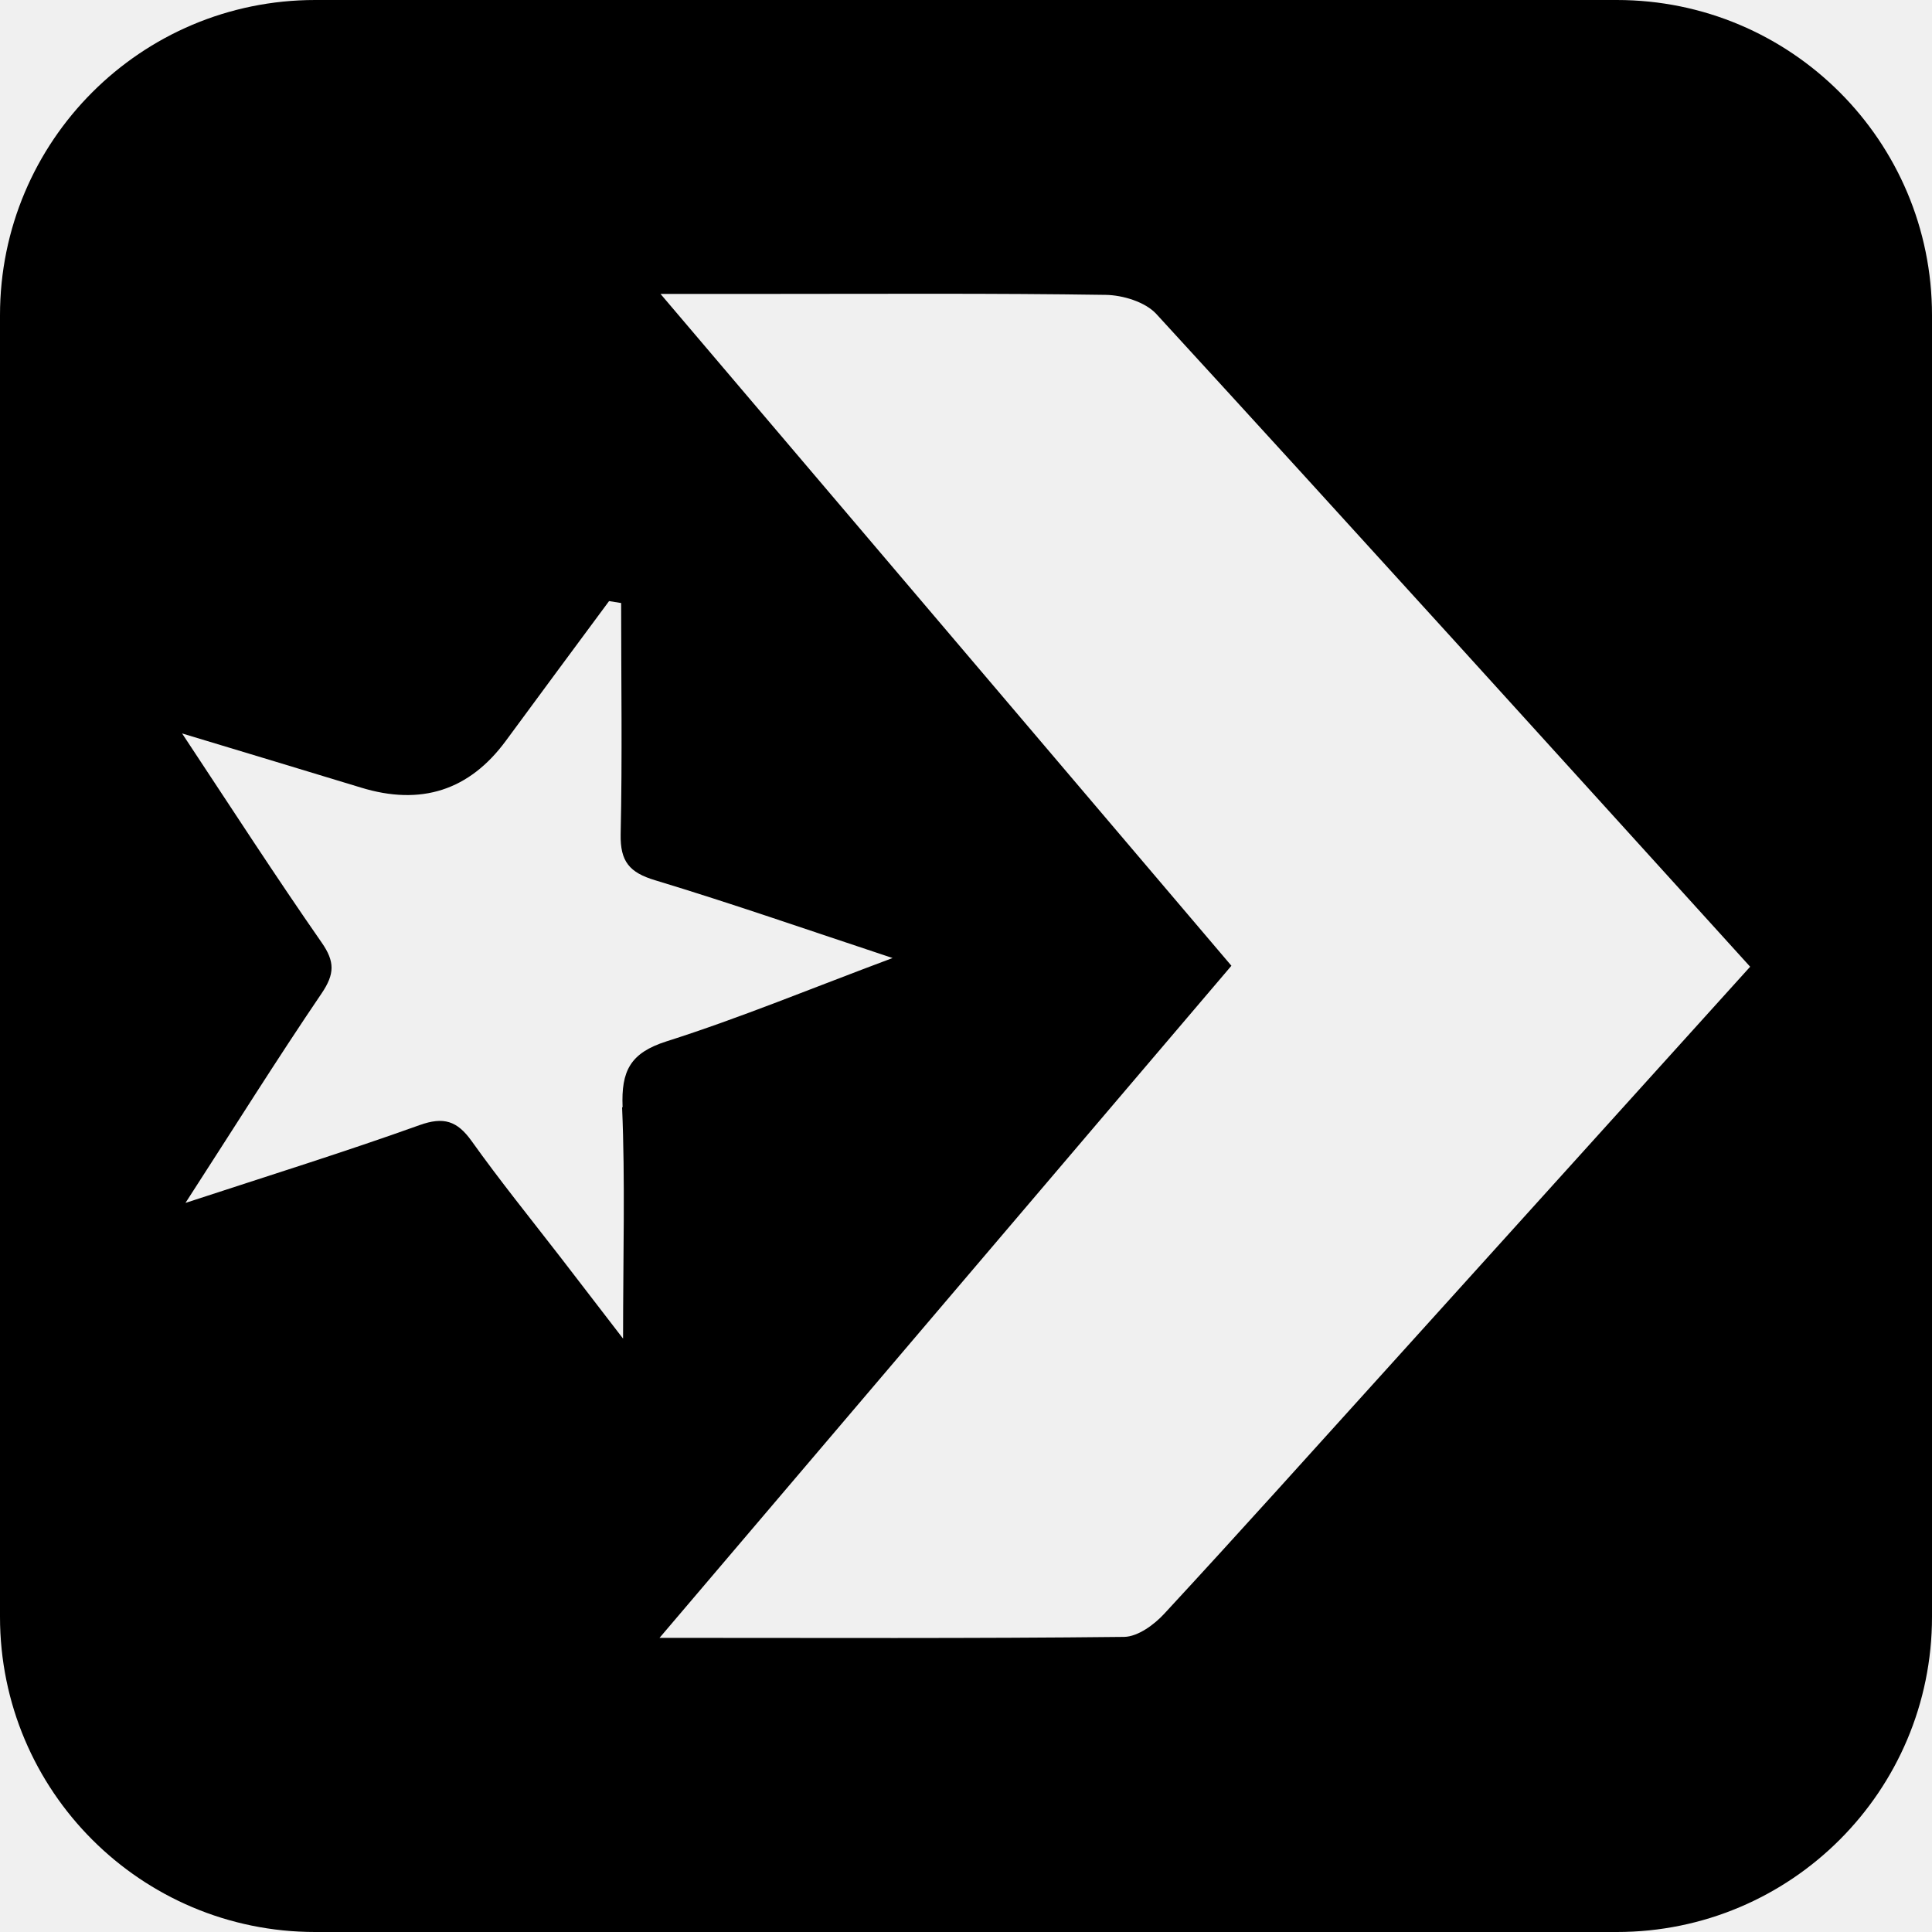
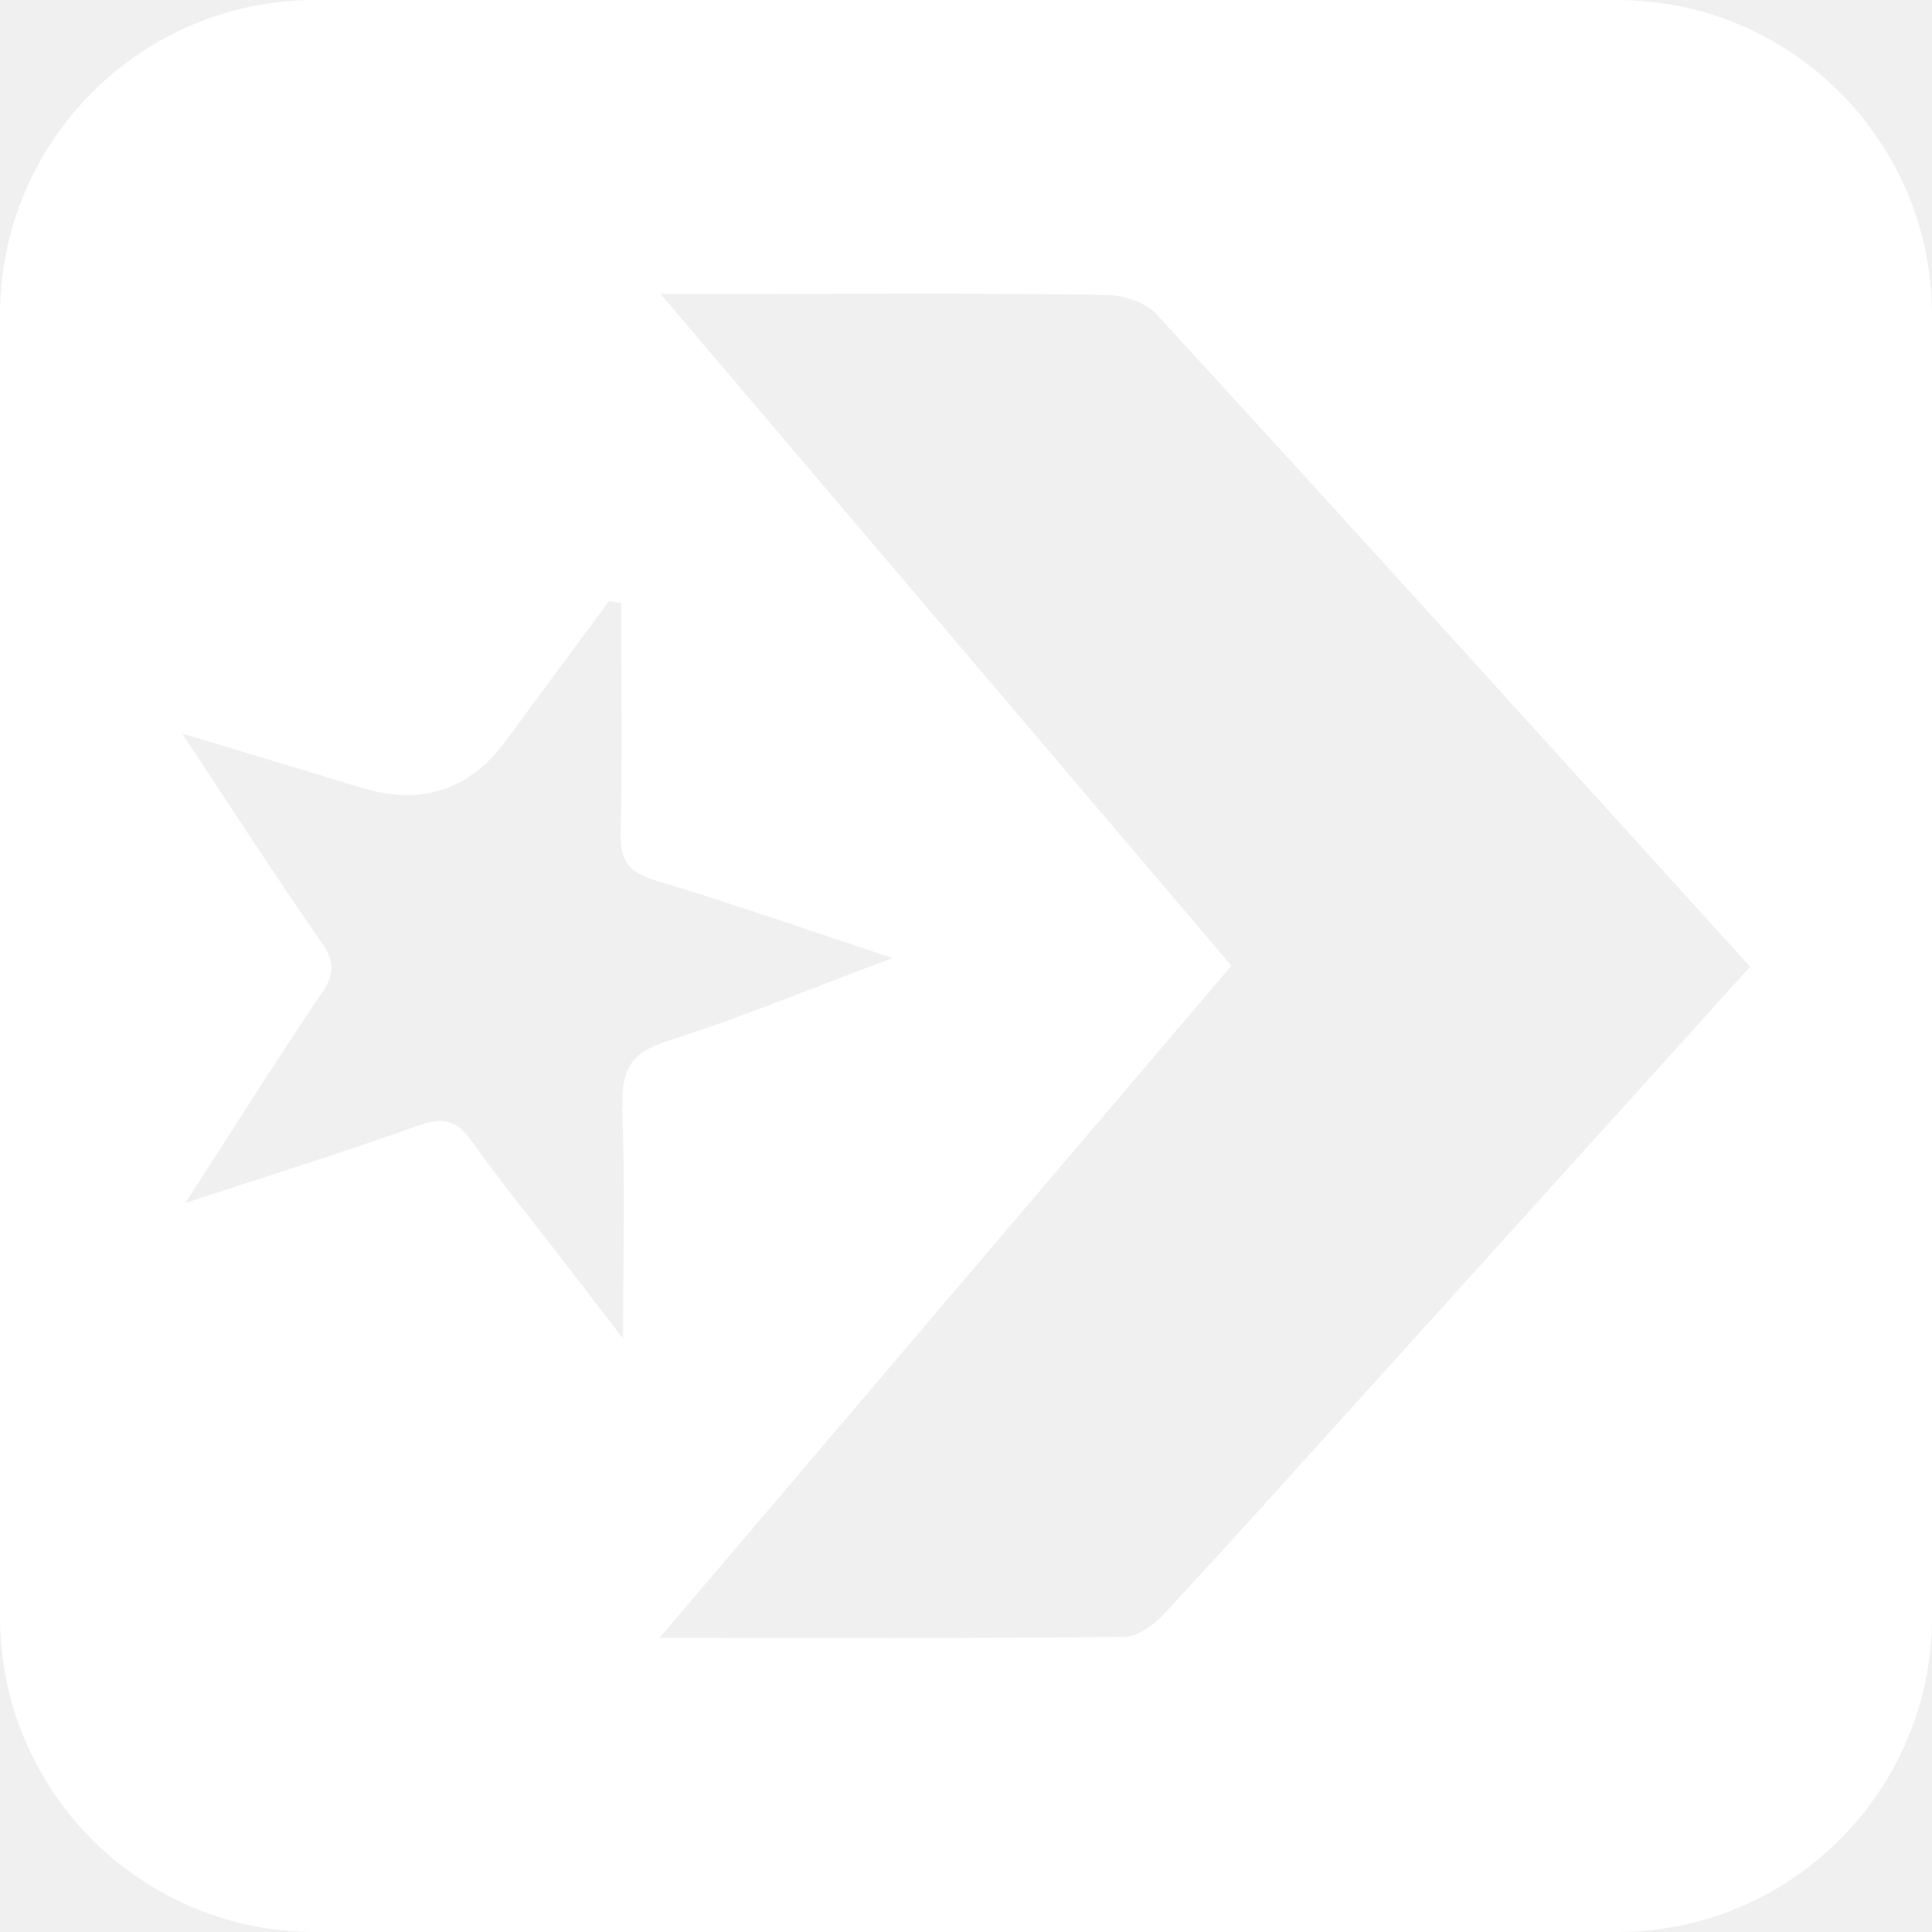
<svg xmlns="http://www.w3.org/2000/svg" id="Layer_2" data-name="Layer 2" viewBox="0 0 80 80">
  <g id="Layer_1-2" data-name="Layer 1">
-     <path class="cls-1" d="M66.95,0H13.05C5.84,0,0,5.84,0,13.05v53.9c0,7.21,5.84,13.05,13.05,13.05h53.9c7.21,0,13.05-5.84,13.05-13.05V13.05c0-7.21-5.84-13.05-13.05-13.05ZM25.76,45.86c.13,3.04.04,6.08.04,9.57-1-1.3-1.8-2.34-2.6-3.38-1.23-1.59-2.5-3.16-3.67-4.8-.6-.84-1.16-1.02-2.16-.66-3.07,1.1-6.18,2.07-9.69,3.22,2.03-3.14,3.78-5.94,5.64-8.68.54-.8.55-1.31,0-2.1-1.9-2.73-3.71-5.53-5.78-8.66,2.68.81,5.04,1.52,7.4,2.24q3.74,1.15,6.01-1.94c1.42-1.93,2.84-3.85,4.27-5.78.17.03.33.05.5.08,0,3.19.05,6.39-.02,9.58-.02,1.12.36,1.58,1.43,1.9,3.17.96,6.3,2.05,9.83,3.22-3.35,1.25-6.31,2.48-9.36,3.45-1.51.48-1.88,1.23-1.82,2.72ZM57.4,56.71c-3.05,3.37-6.09,6.76-9.18,10.1-.42.46-1.1.96-1.67.97-6.28.07-12.55.04-19.24.04,8.06-9.48,15.85-18.63,23.68-27.83-7.82-9.2-15.59-18.35-23.64-27.82h4.59c4.61,0,9.23-.03,13.84.04.71.01,1.64.29,2.1.79,8.21,8.95,16.36,17.96,24.59,27.03-5.04,5.58-10.06,11.13-15.07,16.68Z" />
+     <path fill="#fff" d="M66.95,0H13.05C5.84,0,0,5.84,0,13.05v53.9c0,7.21,5.84,13.05,13.05,13.05h53.9c7.21,0,13.05-5.84,13.05-13.05V13.05c0-7.21-5.84-13.05-13.05-13.05ZM25.76,45.86c.13,3.04.04,6.08.04,9.57-1-1.3-1.8-2.34-2.6-3.38-1.23-1.59-2.5-3.16-3.67-4.8-.6-.84-1.16-1.02-2.16-.66-3.07,1.1-6.18,2.07-9.69,3.22,2.03-3.14,3.78-5.94,5.64-8.68.54-.8.55-1.31,0-2.1-1.9-2.73-3.71-5.53-5.78-8.66,2.68.81,5.04,1.52,7.4,2.24q3.74,1.15,6.01-1.94c1.42-1.93,2.84-3.85,4.27-5.78.17.03.33.05.5.08,0,3.19.05,6.39-.02,9.58-.02,1.12.36,1.58,1.43,1.9,3.17.96,6.3,2.05,9.83,3.22-3.35,1.25-6.31,2.48-9.36,3.45-1.51.48-1.88,1.23-1.82,2.72ZM57.4,56.71c-3.05,3.37-6.09,6.76-9.18,10.1-.42.46-1.1.96-1.67.97-6.28.07-12.55.04-19.24.04,8.06-9.48,15.85-18.63,23.68-27.83-7.82-9.2-15.59-18.35-23.64-27.82h4.59c4.61,0,9.23-.03,13.84.04.71.01,1.64.29,2.1.79,8.21,8.95,16.36,17.96,24.59,27.03-5.04,5.58-10.06,11.13-15.07,16.68Z" />
  </g>
</svg>
